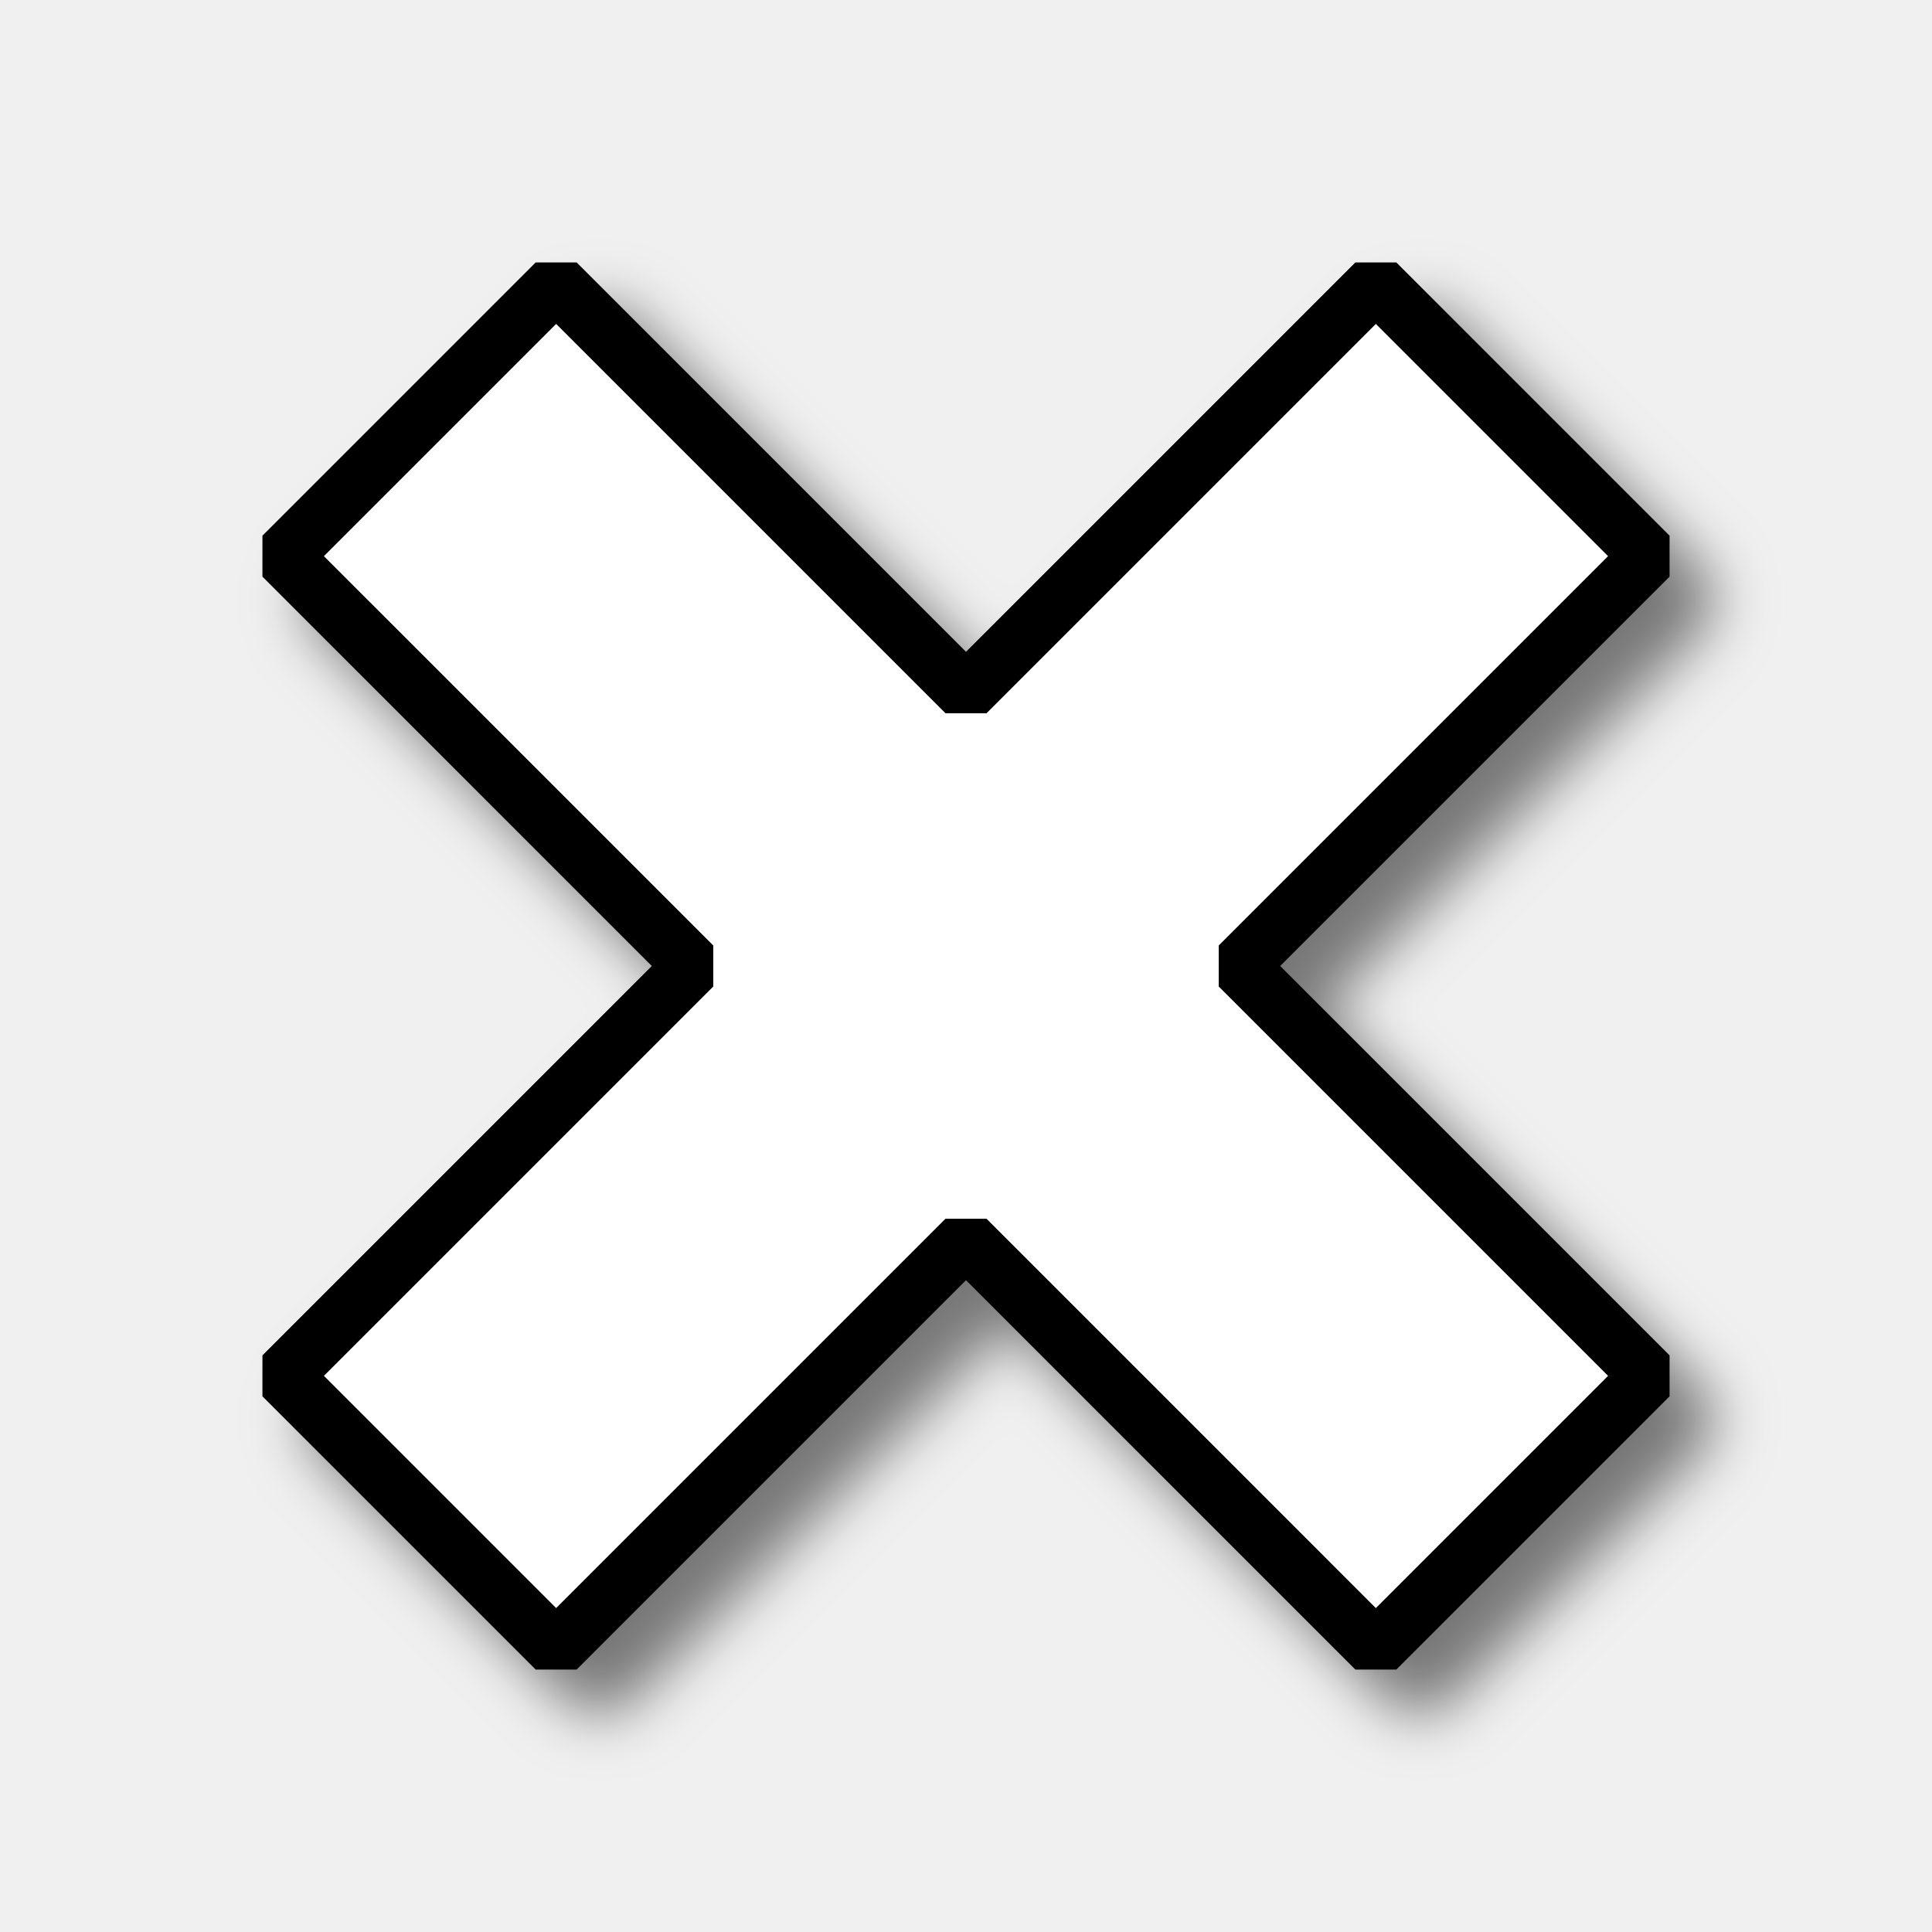
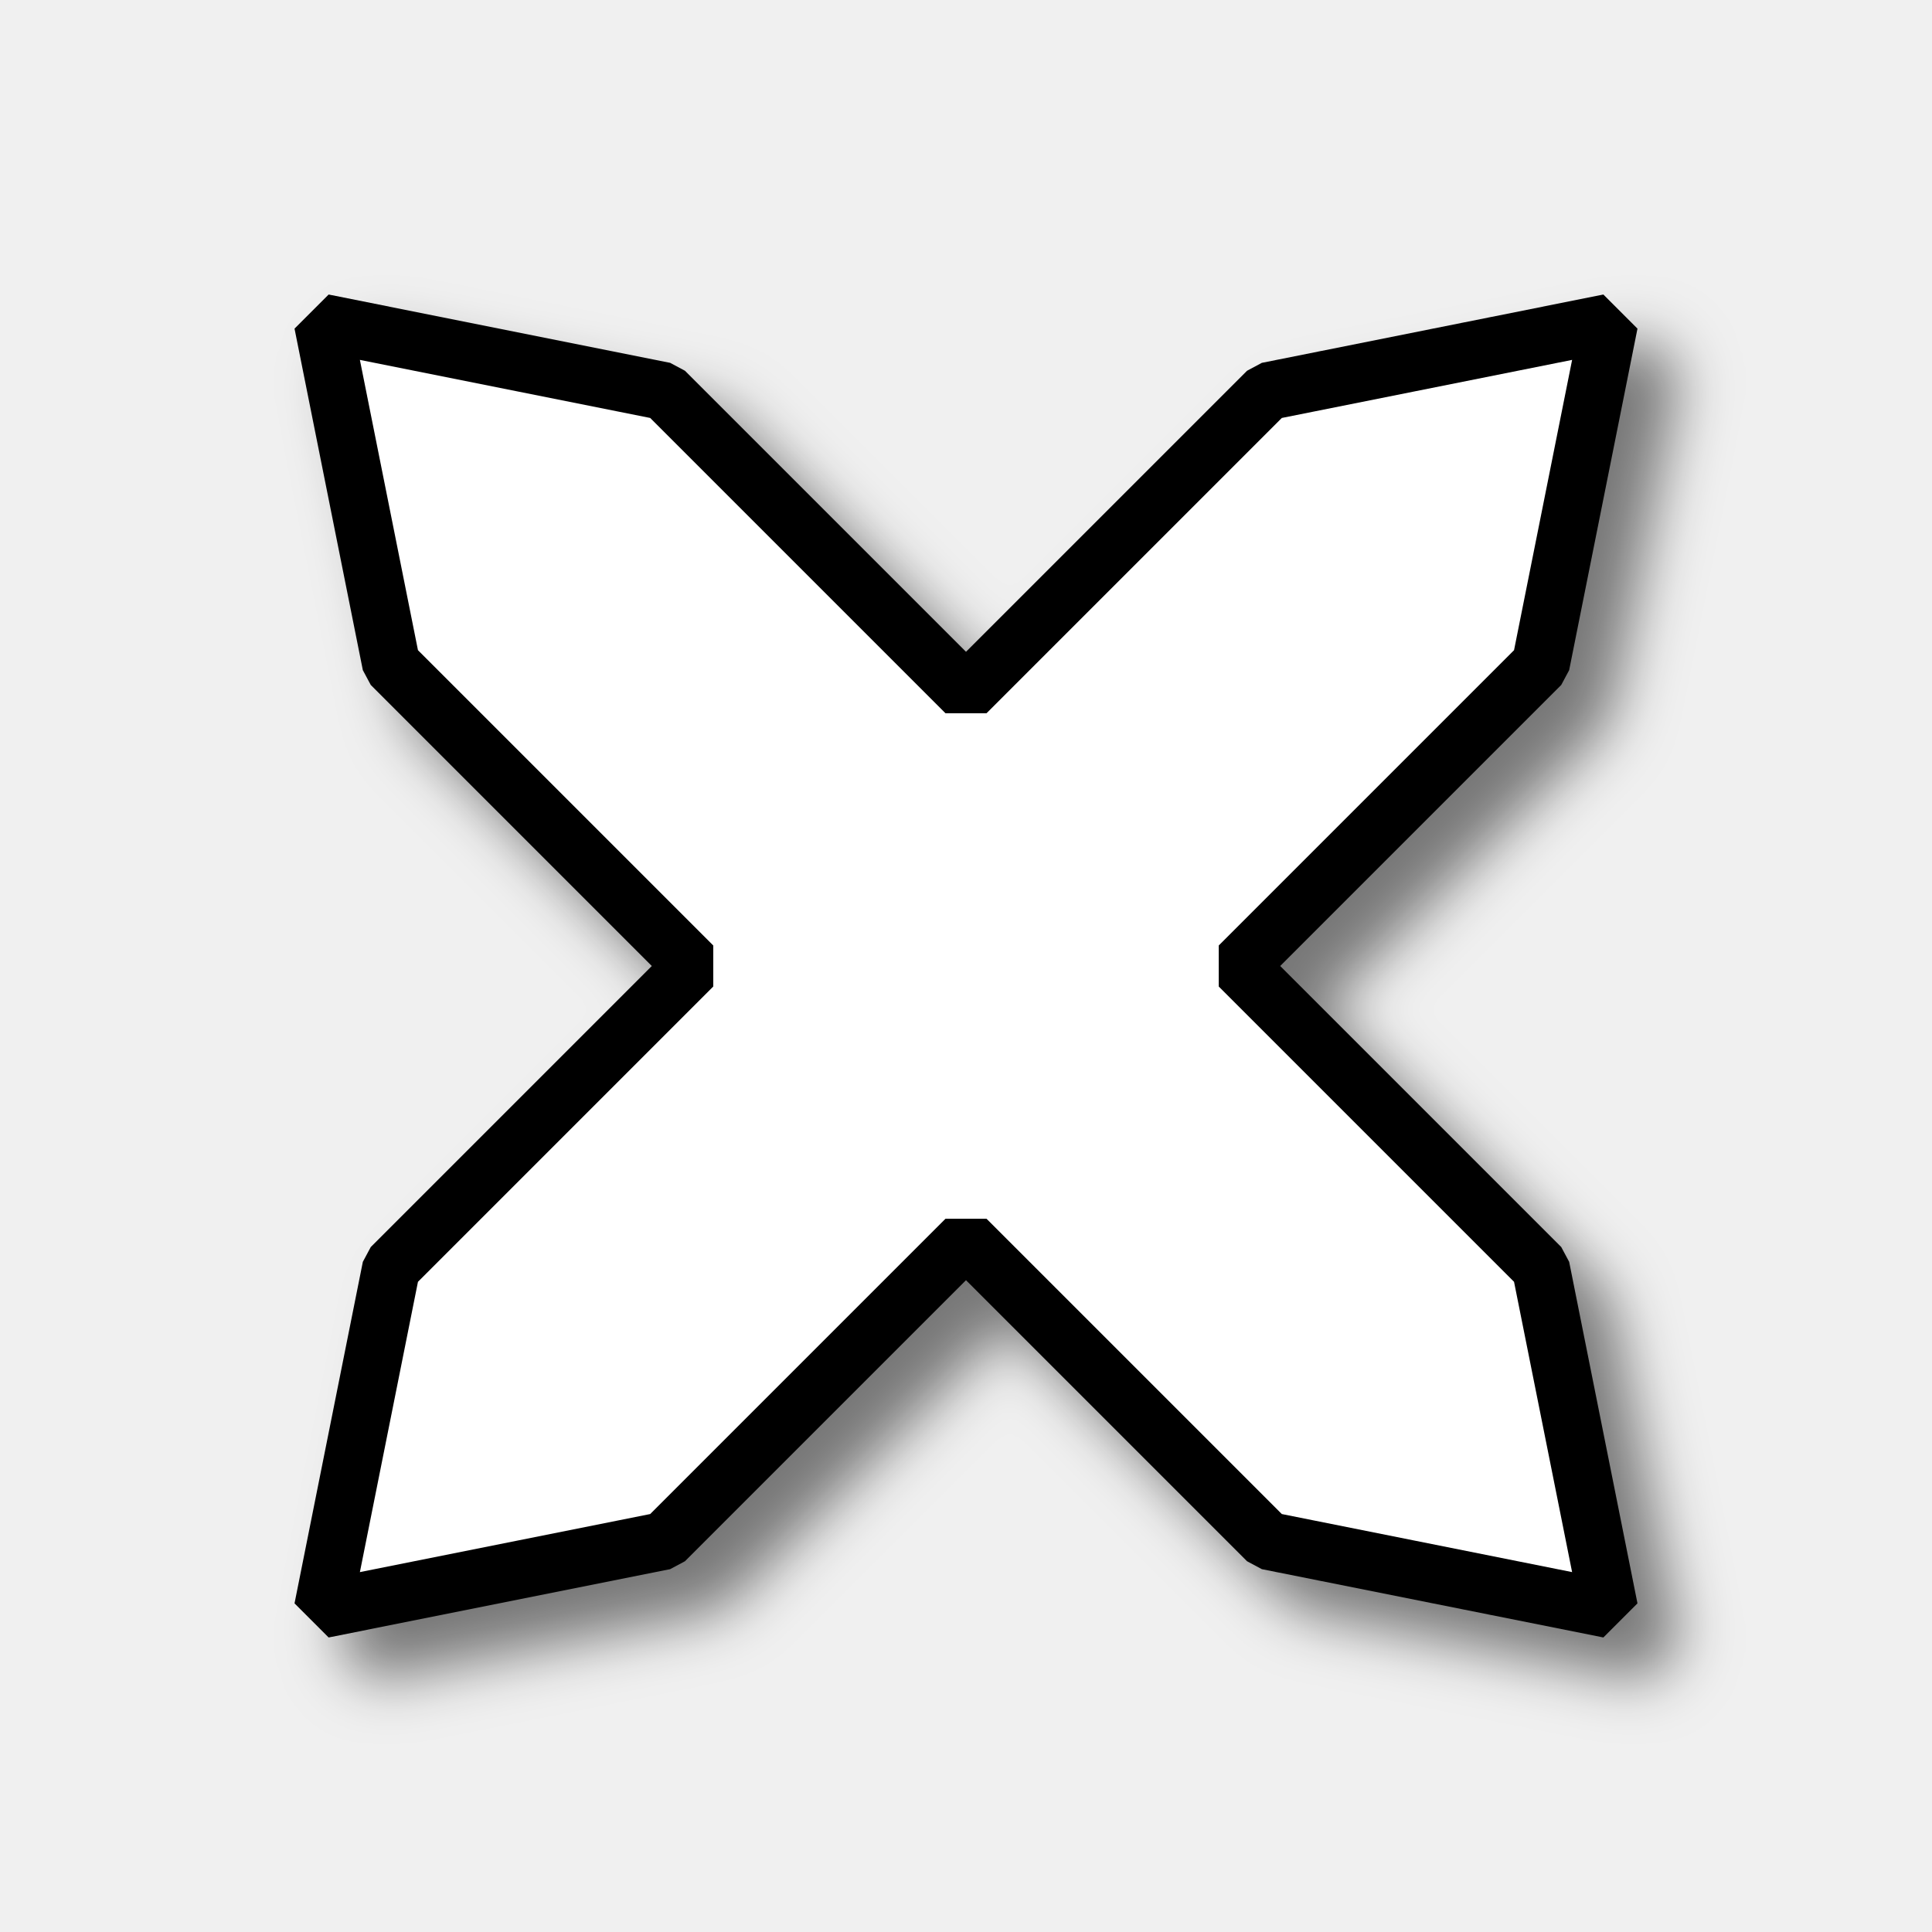
<svg xmlns="http://www.w3.org/2000/svg" width="200" height="200" viewBox="0 0 200 200" id="svg8327" version="1.1">
  <defs id="defs8329">
    <filter id="fShadow" width="150%" height="150%">
      <feGaussianBlur in="SourceAlpha" stdDeviation="3" result="blur" id="feGaussianBlur4609" />
      <feColorMatrix in="blur" type="matrix" values="2 0 0 0 0 0 2 0 0 0 0 0 2 0 0 0 0 0 0.5 0 " result="blurAlpha" id="feColorMatrix4611" />
      <feOffset in="blurAlpha" dx="4.5" dy="4.5" result="offsetBlur" id="feOffset4613" />
      <feBlend in="SourceGraphic" in2="offsetBlur" mode="normal" id="feBlend4615" />
    </filter>
  </defs>
  <g id="layer1" transform="translate(0,0)">
-     <path style="fill:#ffffff;fill-opacity:1;fill-rule:evenodd;stroke:#000000;stroke-width:6;stroke-linecap:butt;stroke-linejoin:bevel;stroke-miterlimit:4;stroke-dasharray:none;stroke-opacity:1;filter:url(#fShadow)" d="M 57.574,29.289 100,71.716 142.426,29.289 170.711,57.574 128.284,100 170.711,142.426 142.426,170.711 100,128.284 57.574,170.711 29.289,142.426 71.716,100 29.289,57.574 Z" id="path3337" />
+     <path style="fill:#ffffff;fill-opacity:1;fill-rule:evenodd;stroke:#000000;stroke-width:6;stroke-linecap:butt;stroke-linejoin:bevel;stroke-miterlimit:4;stroke-dasharray:none;stroke-opacity:1;filter:url(#fShadow)" d="M 68.787,40.503 100,71.716 131.213,40.503 166.569,33.431 159.497,68.787 128.284,100 l 31.213,31.213 7.071,35.355 -35.355,-7.071 L 100,128.284 68.787,159.497 33.431,166.569 40.503,131.213 71.716,100 40.503,68.787 33.431,33.431 Z" id="path3337" />
  </g>
</svg>
